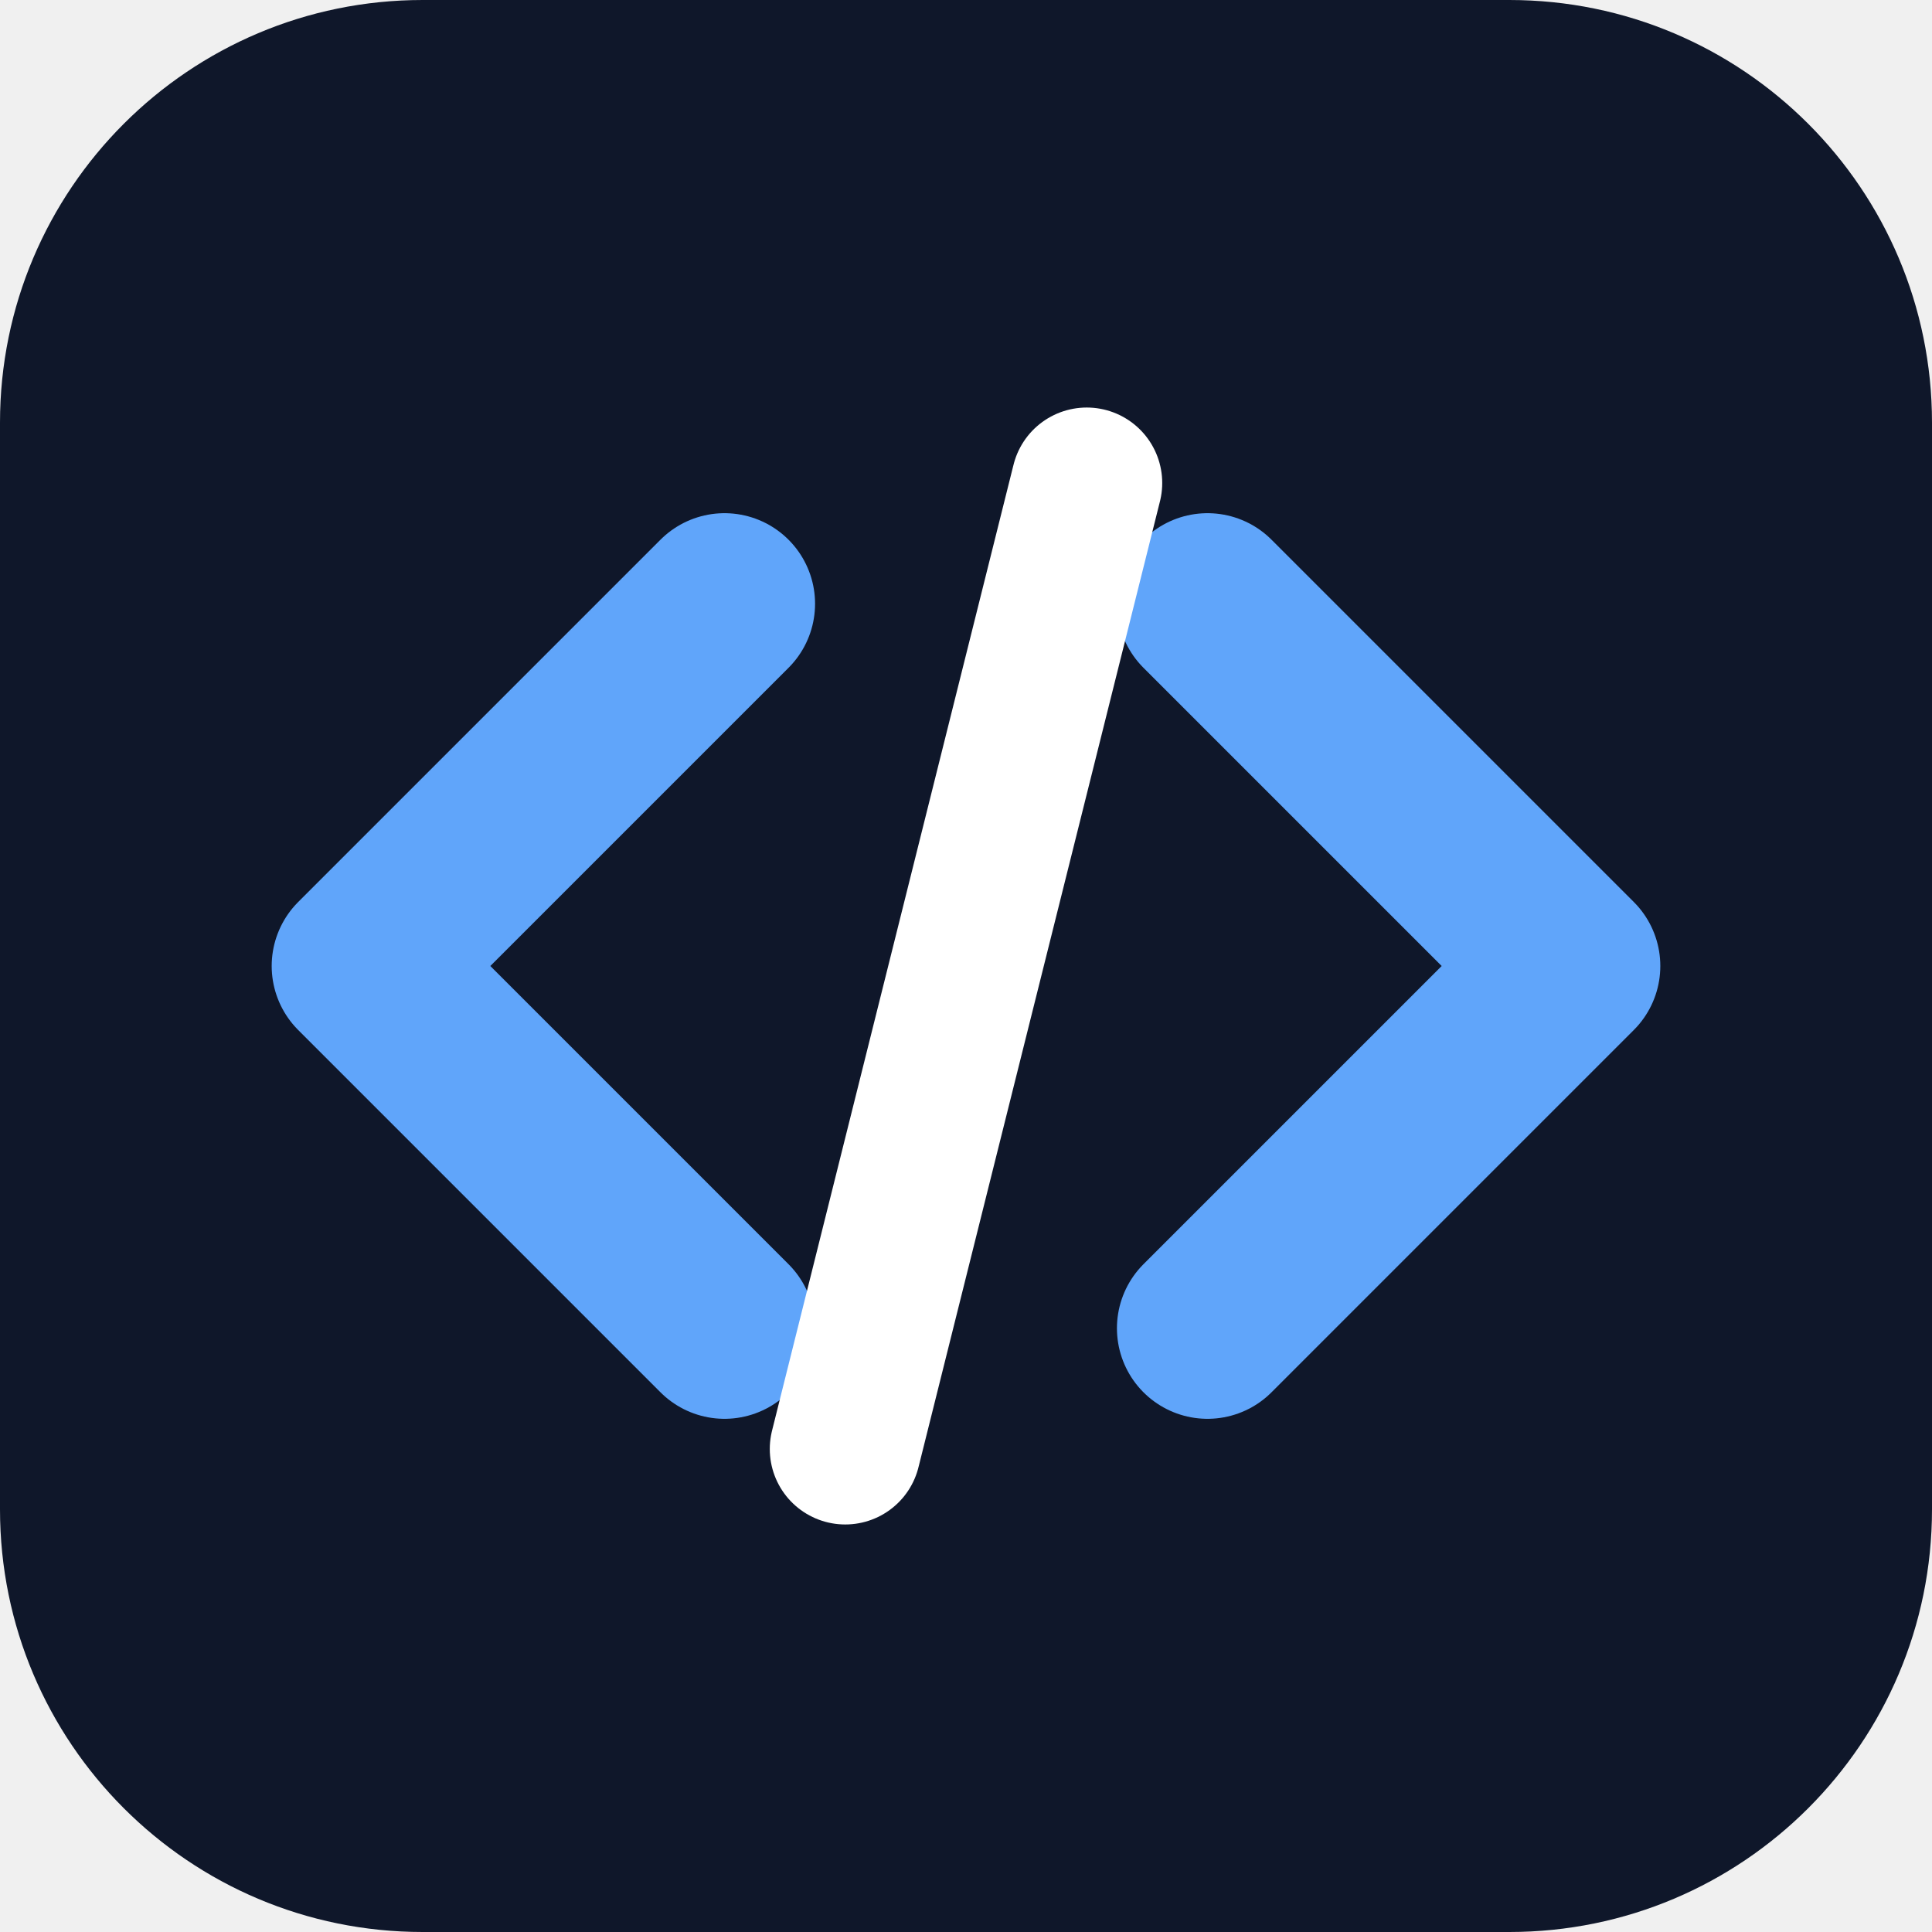
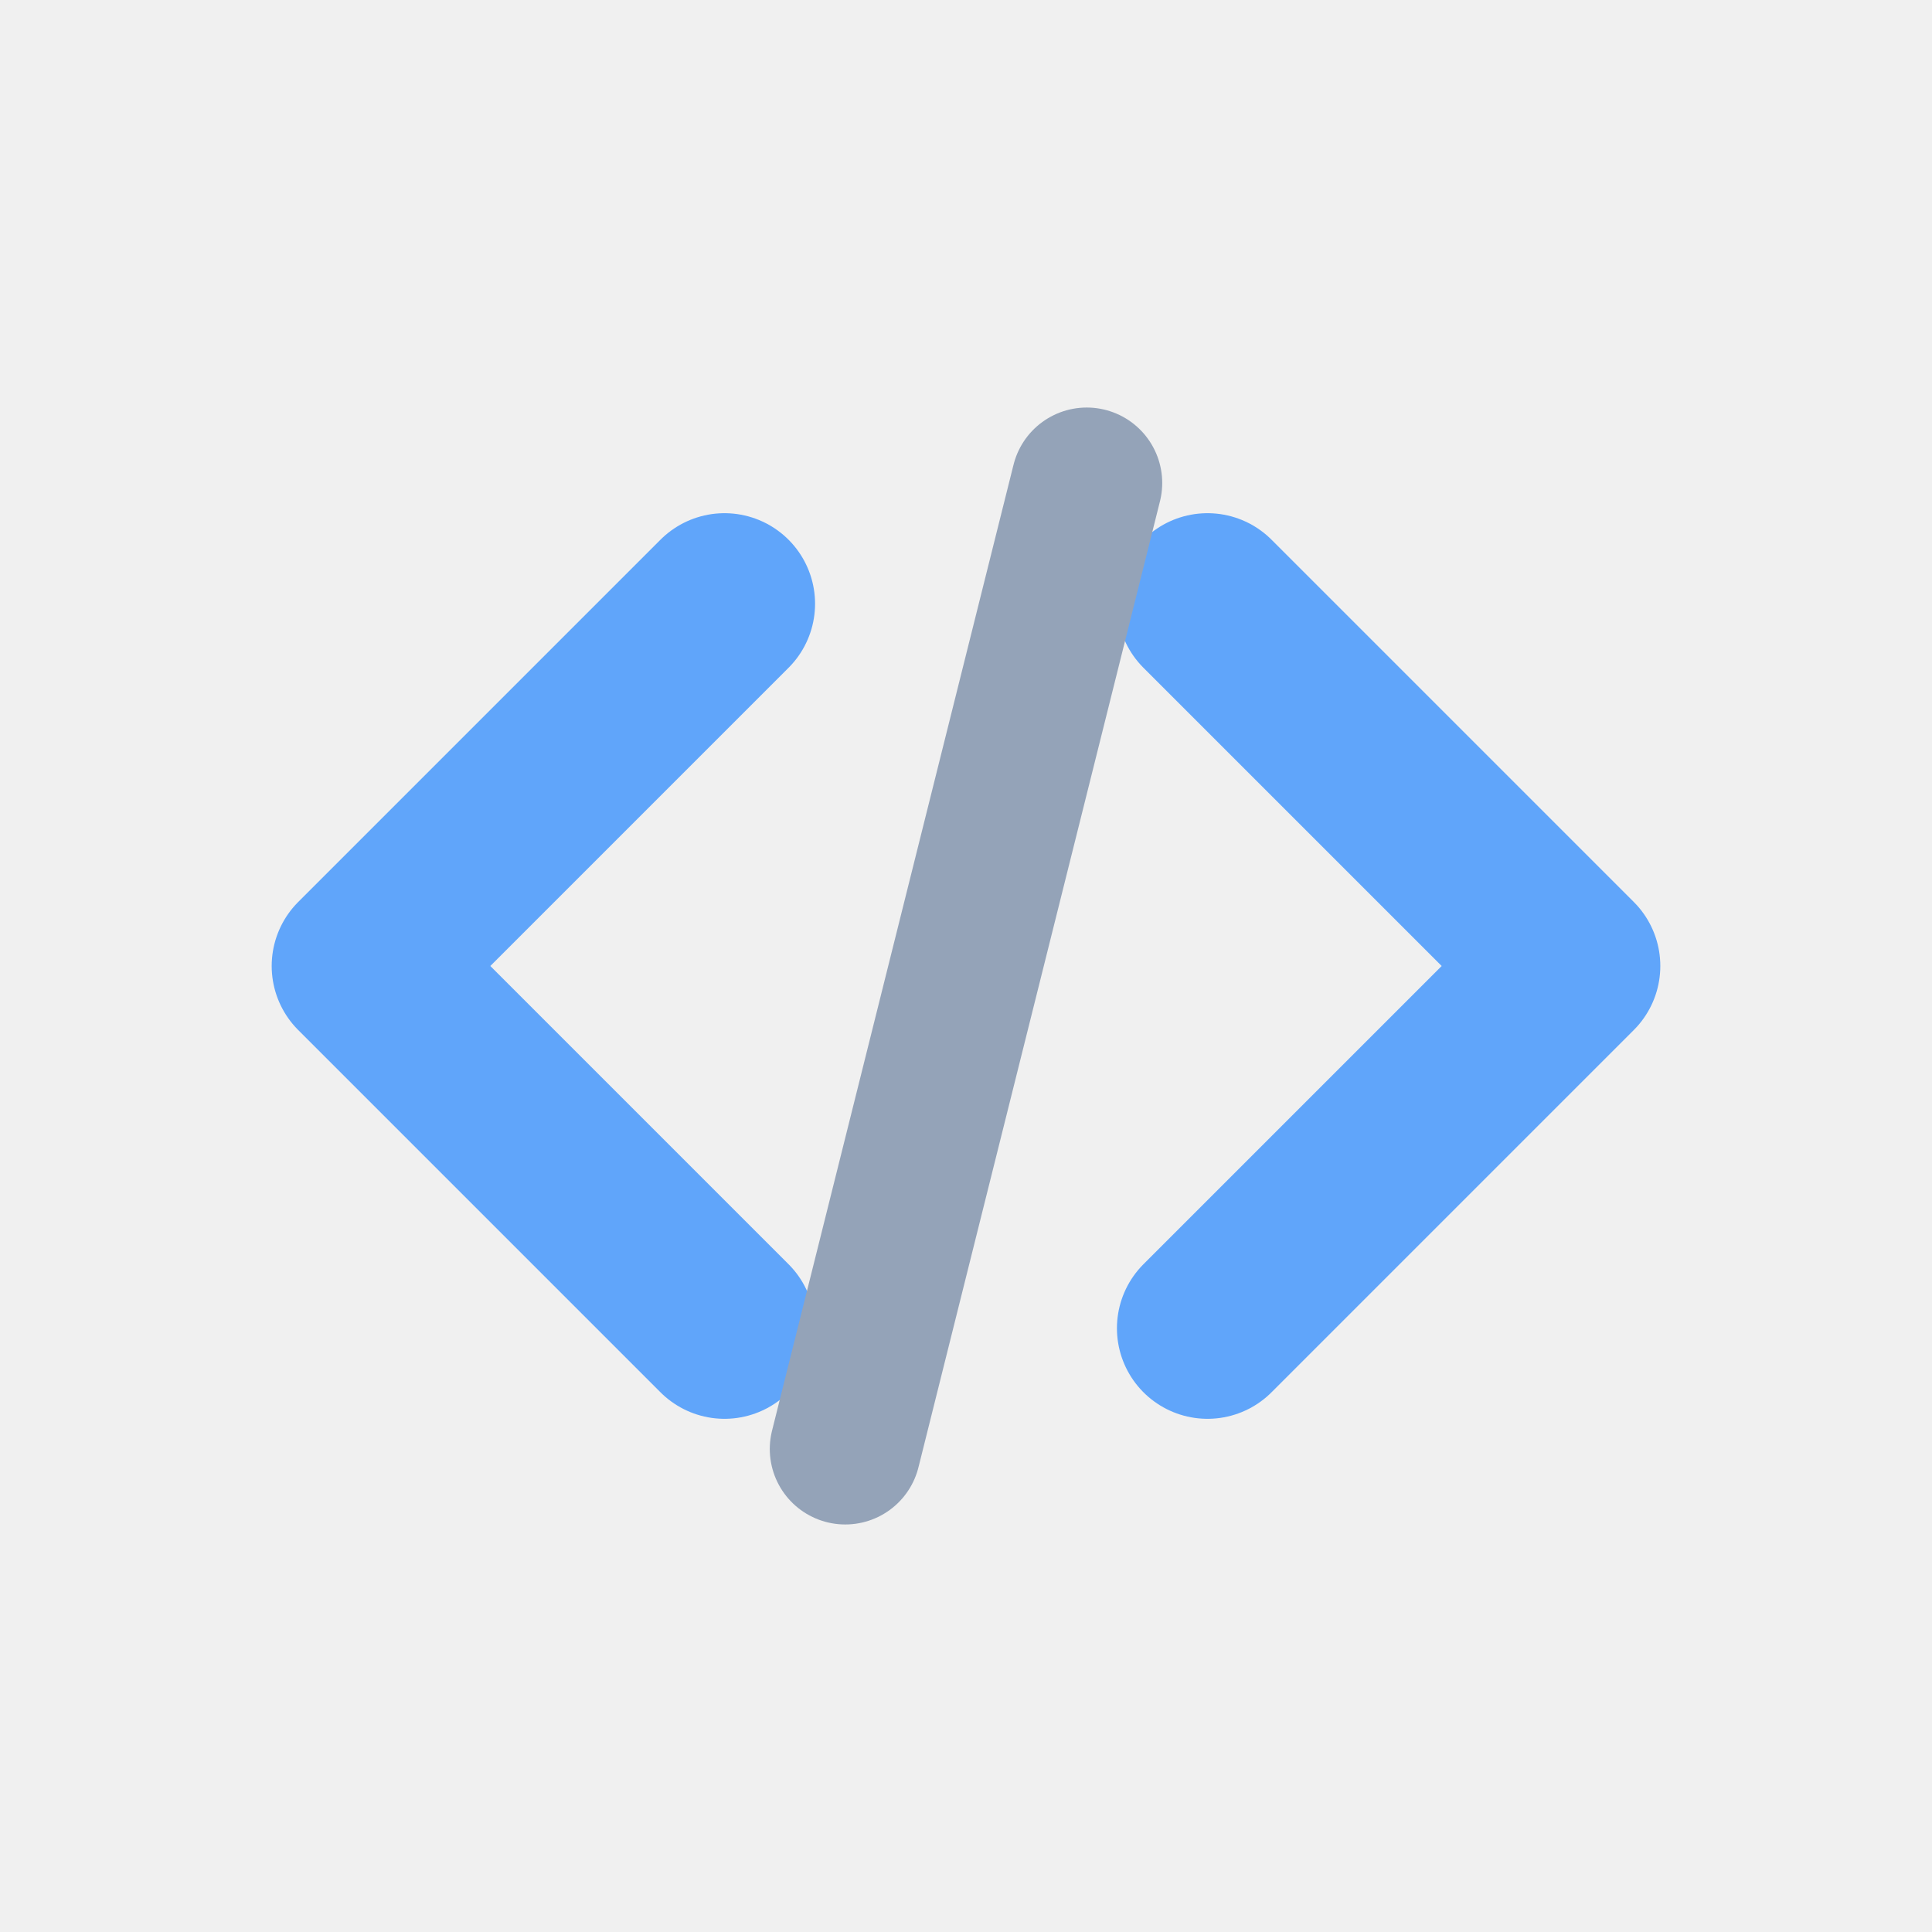
<svg xmlns="http://www.w3.org/2000/svg" viewBox="0 0 64 64">
-   <rect width="64" height="64" rx="14" fill="#0F172A" />
  <path d="M24 20L12 32l12 12M40 20l12 12-12 12" fill="none" stroke="#60A5FA" stroke-width="6" stroke-linecap="round" stroke-linejoin="round" />
-   <path d="M36 16L28 48" stroke="#fff" stroke-width="5" stroke-linecap="round" />
+   <path d="M36 16L28 48" stroke="#94A3B8" stroke-width="5" stroke-linecap="round" />
</svg>
